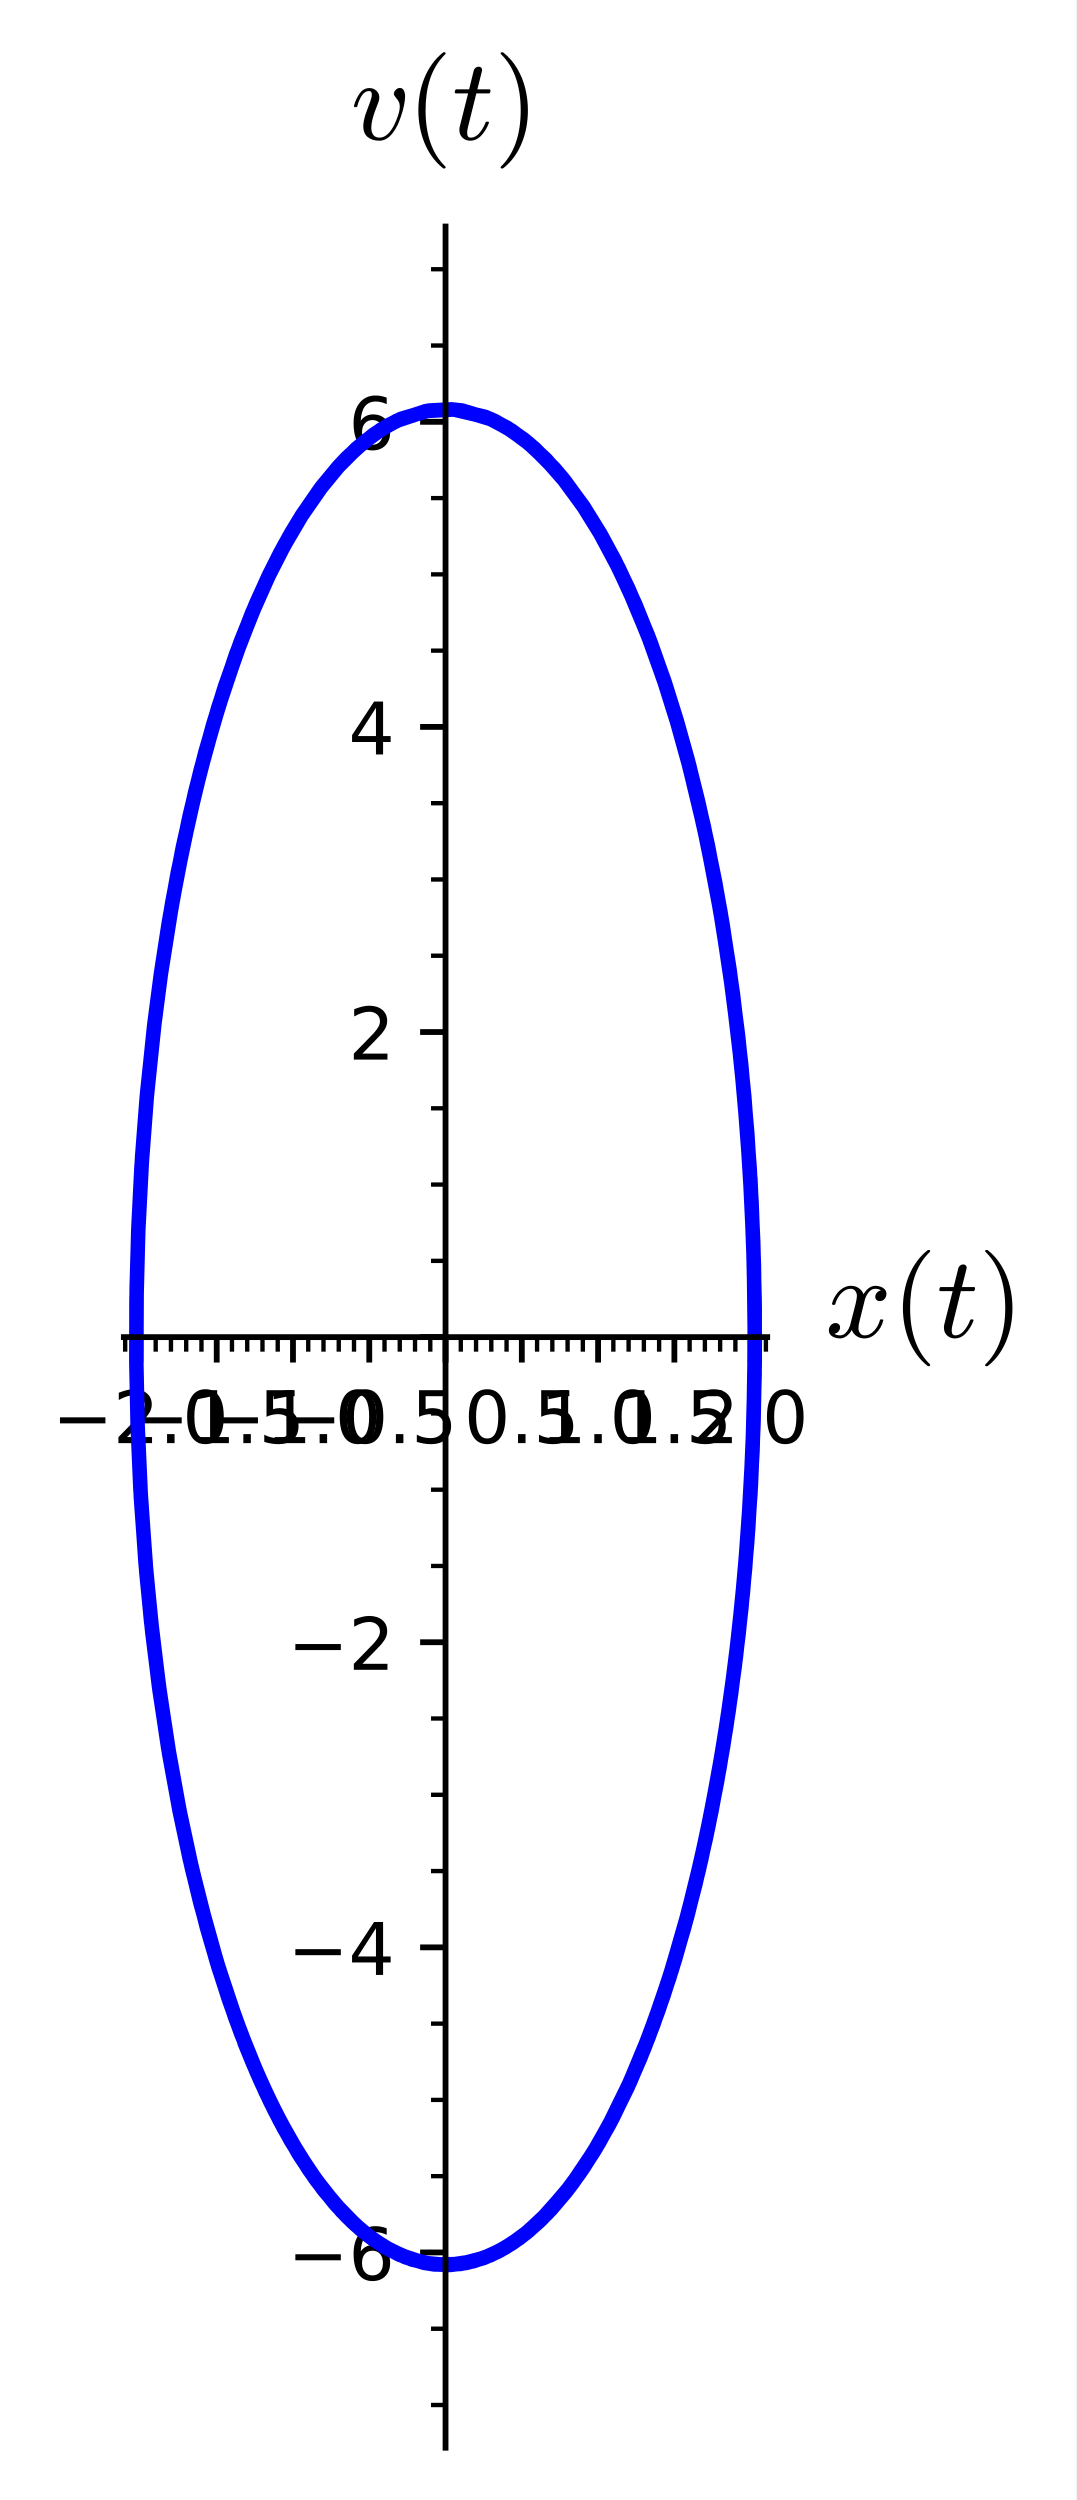
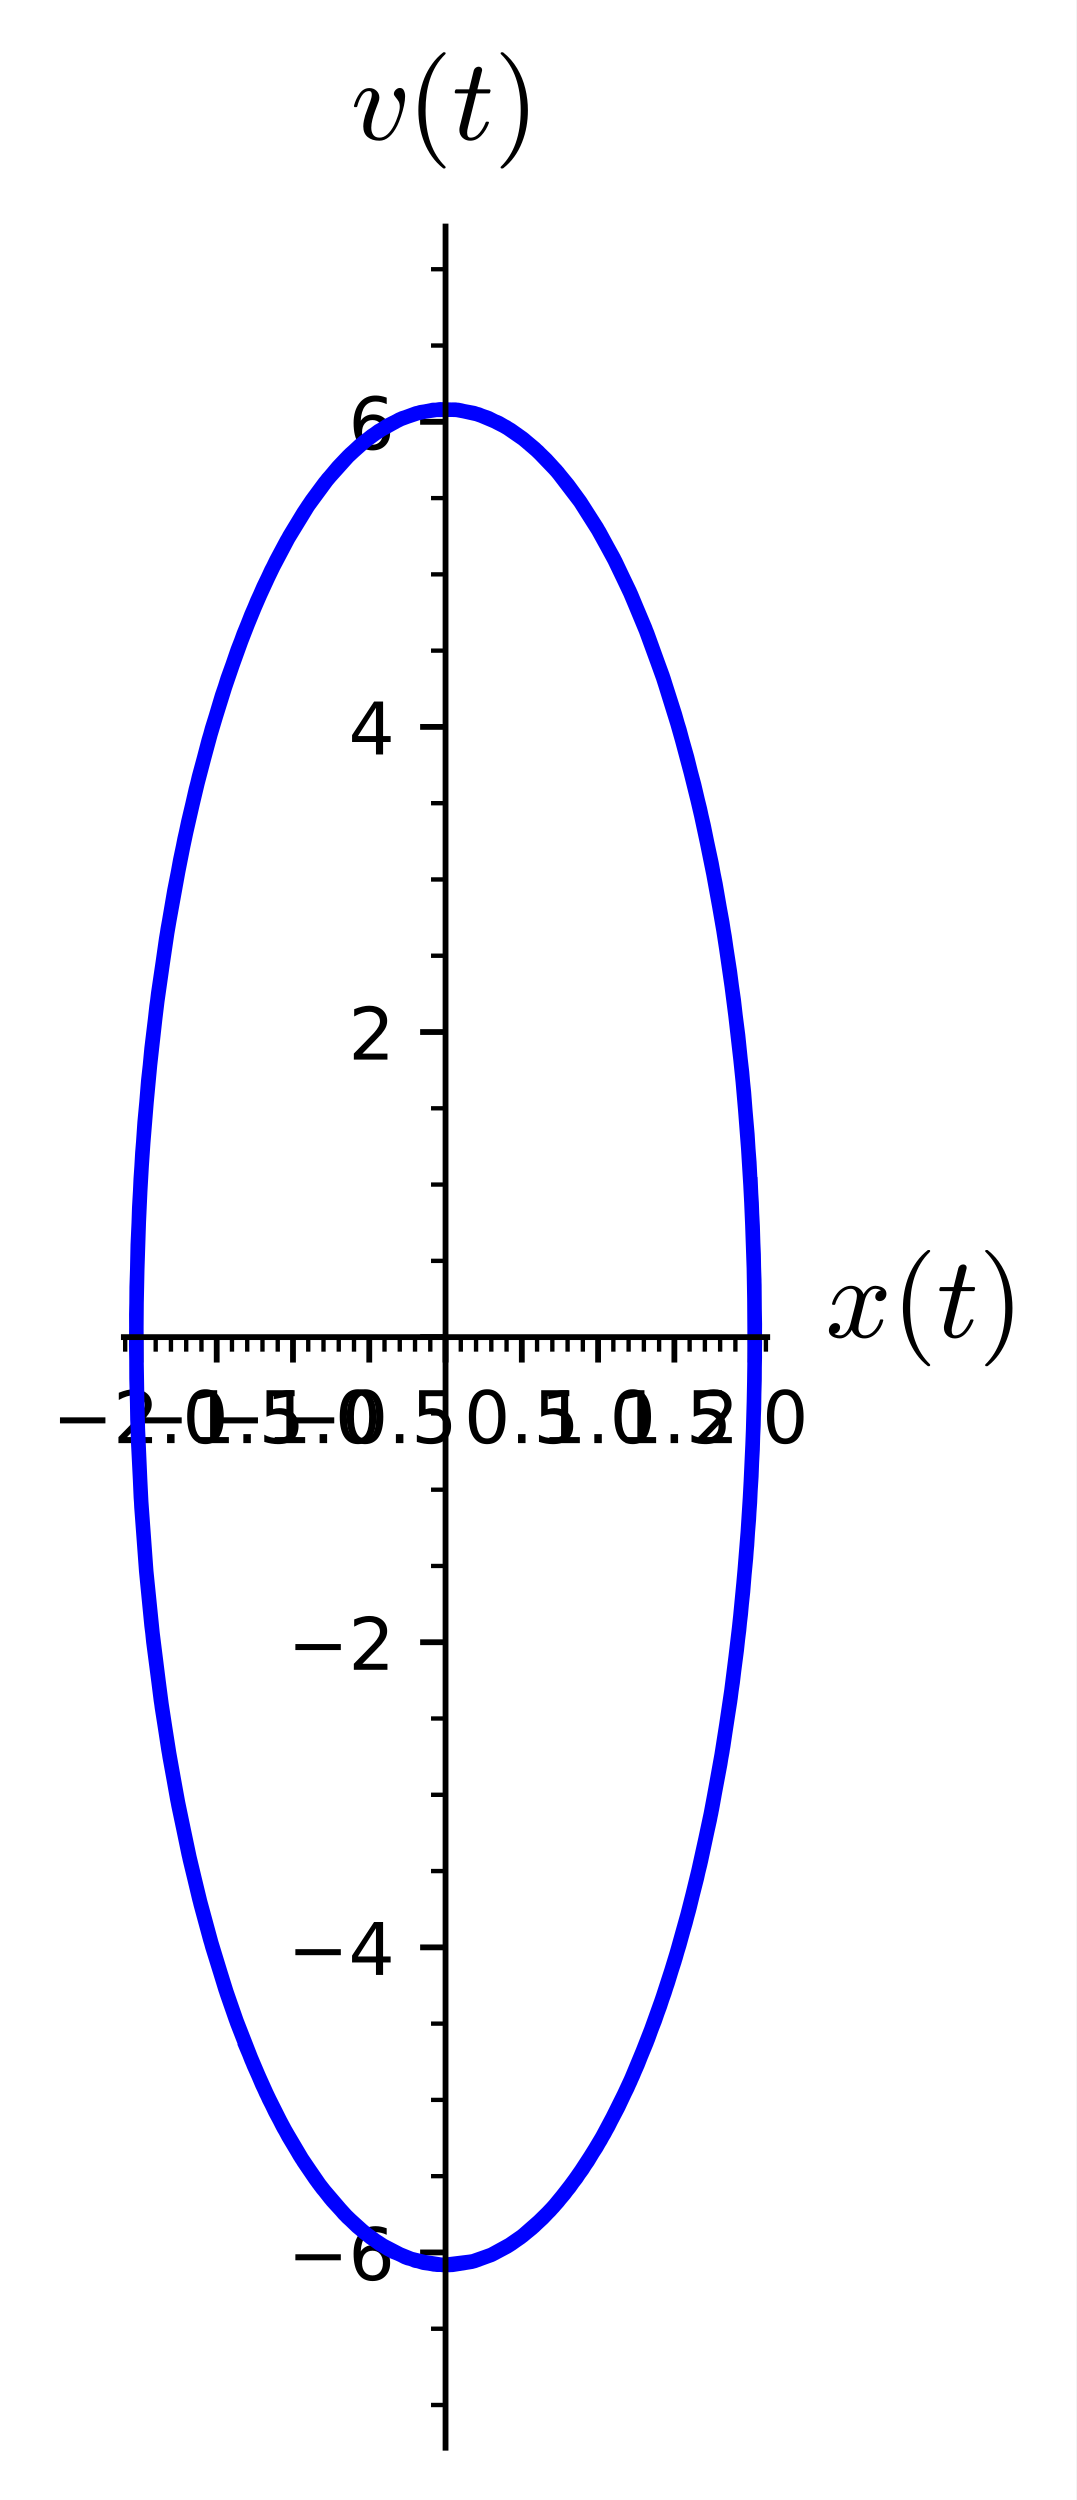
- <svg xmlns="http://www.w3.org/2000/svg" xmlns:xlink="http://www.w3.org/1999/xlink" width="148.228pt" height="344.32pt" viewBox="0 0 148.228 344.32" version="1.1">
+ <svg xmlns="http://www.w3.org/2000/svg" xmlns:xlink="http://www.w3.org/1999/xlink" width="148.229pt" height="344.32pt" viewBox="0 0 148.229 344.32" version="1.1">
  <defs>
    <style type="text/css">*{stroke-linejoin: round; stroke-linecap: butt}</style>
  </defs>
  <g id="figure_1">
    <g id="patch_1">
-       <path d="M 0 344.32  L 148.228 344.32  L 148.228 0  L 0 0  z " style="fill: #ffffff" />
+       <path d="M 0 344.32  L 148.229 344.32  L 148.229 0  L 0 0  z " style="fill: #ffffff" />
    </g>
    <g id="axes_1">
      <g id="patch_2">
-         <path d="M 17.058 337.12  L 105.668 337.12  L 105.668 31.2  L 17.058 31.2  z " style="fill: #ffffff" />
+         <path d="M 17.058 337.12  L 105.669 337.12  L 105.669 31.2  L 17.058 31.2  z " style="fill: #ffffff" />
      </g>
      <g id="matplotlib.axis_1">
        <g id="xtick_1">
          <g id="line2d_1">
            <defs>
-               <path id="m7453350094" d="M 0 0  L 0 3.5  " style="stroke: #000000; stroke-width: 0.8" />
+               <path id="m0edd90fd24" d="M 0 0  L 0 3.5  " style="stroke: #000000; stroke-width: 0.8" />
            </defs>
            <g>
-               <use xlink:href="#m7453350094" x="19.341" y="184.16" style="stroke: #000000; stroke-width: 0.8" />
+               <use xlink:href="#m0edd90fd24" x="19.341" y="184.16" style="stroke: #000000; stroke-width: 0.8" />
            </g>
          </g>
          <g id="text_1">
            <g transform="translate(7.2 198.7584)scale(0.1 -0.1)">
              <defs>
                <path id="DejaVuSans-2212" d="M 678 2272  L 4684 2272  L 4684 1741  L 678 1741  L 678 2272  z " transform="scale(0.015625)" />
                <path id="DejaVuSans-32" d="M 1228 531  L 3431 531  L 3431 0  L 469 0  L 469 531  Q 828 903 1448 1529  Q 2069 2156 2228 2338  Q 2531 2678 2651 2914  Q 2772 3150 2772 3378  Q 2772 3750 2511 3984  Q 2250 4219 1831 4219  Q 1534 4219 1204 4116  Q 875 4013 500 3803  L 500 4441  Q 881 4594 1212 4672  Q 1544 4750 1819 4750  Q 2544 4750 2975 4387  Q 3406 4025 3406 3419  Q 3406 3131 3298 2873  Q 3191 2616 2906 2266  Q 2828 2175 2409 1742  Q 1991 1309 1228 531  z " transform="scale(0.015625)" />
                <path id="DejaVuSans-2e" d="M 684 794  L 1344 794  L 1344 0  L 684 0  L 684 794  z " transform="scale(0.015625)" />
                <path id="DejaVuSans-30" d="M 2034 4250  Q 1547 4250 1301 3770  Q 1056 3291 1056 2328  Q 1056 1369 1301 889  Q 1547 409 2034 409  Q 2525 409 2770 889  Q 3016 1369 3016 2328  Q 3016 3291 2770 3770  Q 2525 4250 2034 4250  z M 2034 4750  Q 2819 4750 3233 4129  Q 3647 3509 3647 2328  Q 3647 1150 3233 529  Q 2819 -91 2034 -91  Q 1250 -91 836 529  Q 422 1150 422 2328  Q 422 3509 836 4129  Q 1250 4750 2034 4750  z " transform="scale(0.015625)" />
              </defs>
              <use xlink:href="#DejaVuSans-2212" />
              <use xlink:href="#DejaVuSans-32" x="83.789" />
              <use xlink:href="#DejaVuSans-2e" x="147.412" />
              <use xlink:href="#DejaVuSans-30" x="179.199" />
            </g>
          </g>
        </g>
        <g id="xtick_2">
          <g id="line2d_2">
            <g>
-               <use xlink:href="#m7453350094" x="29.847" y="184.16" style="stroke: #000000; stroke-width: 0.8" />
+               <use xlink:href="#m0edd90fd24" x="29.847" y="184.16" style="stroke: #000000; stroke-width: 0.8" />
            </g>
          </g>
          <g id="text_2">
            <g transform="translate(17.70549 198.7584)scale(0.1 -0.1)">
              <defs>
                <path id="DejaVuSans-31" d="M 794 531  L 1825 531  L 1825 4091  L 703 3866  L 703 4441  L 1819 4666  L 2450 4666  L 2450 531  L 3481 531  L 3481 0  L 794 0  L 794 531  z " transform="scale(0.015625)" />
                <path id="DejaVuSans-35" d="M 691 4666  L 3169 4666  L 3169 4134  L 1269 4134  L 1269 2991  Q 1406 3038 1543 3061  Q 1681 3084 1819 3084  Q 2600 3084 3056 2656  Q 3513 2228 3513 1497  Q 3513 744 3044 326  Q 2575 -91 1722 -91  Q 1428 -91 1123 -41  Q 819 9 494 109  L 494 744  Q 775 591 1075 516  Q 1375 441 1709 441  Q 2250 441 2565 725  Q 2881 1009 2881 1497  Q 2881 1984 2565 2268  Q 2250 2553 1709 2553  Q 1456 2553 1204 2497  Q 953 2441 691 2322  L 691 4666  z " transform="scale(0.015625)" />
              </defs>
              <use xlink:href="#DejaVuSans-2212" />
              <use xlink:href="#DejaVuSans-31" x="83.789" />
              <use xlink:href="#DejaVuSans-2e" x="147.412" />
              <use xlink:href="#DejaVuSans-35" x="179.199" />
            </g>
          </g>
        </g>
        <g id="xtick_3">
          <g id="line2d_3">
            <g>
-               <use xlink:href="#m7453350094" x="40.352" y="184.16" style="stroke: #000000; stroke-width: 0.8" />
+               <use xlink:href="#m0edd90fd24" x="40.352" y="184.16" style="stroke: #000000; stroke-width: 0.8" />
            </g>
          </g>
          <g id="text_3">
            <g transform="translate(28.21099 198.7584)scale(0.1 -0.1)">
              <use xlink:href="#DejaVuSans-2212" />
              <use xlink:href="#DejaVuSans-31" x="83.789" />
              <use xlink:href="#DejaVuSans-2e" x="147.412" />
              <use xlink:href="#DejaVuSans-30" x="179.199" />
            </g>
          </g>
        </g>
        <g id="xtick_4">
          <g id="line2d_4">
            <g>
-               <use xlink:href="#m7453350094" x="50.858" y="184.16" style="stroke: #000000; stroke-width: 0.8" />
+               <use xlink:href="#m0edd90fd24" x="50.858" y="184.16" style="stroke: #000000; stroke-width: 0.8" />
            </g>
          </g>
          <g id="text_4">
            <g transform="translate(38.71648 198.7584)scale(0.1 -0.1)">
              <use xlink:href="#DejaVuSans-2212" />
              <use xlink:href="#DejaVuSans-30" x="83.789" />
              <use xlink:href="#DejaVuSans-2e" x="147.412" />
              <use xlink:href="#DejaVuSans-35" x="179.199" />
            </g>
          </g>
        </g>
        <g id="xtick_5">
          <g id="line2d_5">
            <g>
-               <use xlink:href="#m7453350094" x="61.363" y="184.16" style="stroke: #000000; stroke-width: 0.8" />
+               <use xlink:href="#m0edd90fd24" x="61.363" y="184.16" style="stroke: #000000; stroke-width: 0.8" />
            </g>
          </g>
        </g>
        <g id="xtick_6">
          <g id="line2d_6">
            <g>
-               <use xlink:href="#m7453350094" x="71.869" y="184.16" style="stroke: #000000; stroke-width: 0.8" />
+               <use xlink:href="#m0edd90fd24" x="71.869" y="184.16" style="stroke: #000000; stroke-width: 0.8" />
            </g>
          </g>
          <g id="text_5">
            <g transform="translate(63.91732 198.7584)scale(0.1 -0.1)">
              <use xlink:href="#DejaVuSans-30" />
              <use xlink:href="#DejaVuSans-2e" x="63.623" />
              <use xlink:href="#DejaVuSans-35" x="95.41" />
            </g>
          </g>
        </g>
        <g id="xtick_7">
          <g id="line2d_7">
            <g>
-               <use xlink:href="#m7453350094" x="82.374" y="184.16" style="stroke: #000000; stroke-width: 0.8" />
+               <use xlink:href="#m0edd90fd24" x="82.374" y="184.16" style="stroke: #000000; stroke-width: 0.8" />
            </g>
          </g>
          <g id="text_6">
            <g transform="translate(74.42281 198.7584)scale(0.1 -0.1)">
              <use xlink:href="#DejaVuSans-31" />
              <use xlink:href="#DejaVuSans-2e" x="63.623" />
              <use xlink:href="#DejaVuSans-30" x="95.41" />
            </g>
          </g>
        </g>
        <g id="xtick_8">
          <g id="line2d_8">
            <g>
-               <use xlink:href="#m7453350094" x="92.88" y="184.16" style="stroke: #000000; stroke-width: 0.8" />
+               <use xlink:href="#m0edd90fd24" x="92.88" y="184.16" style="stroke: #000000; stroke-width: 0.8" />
            </g>
          </g>
          <g id="text_7">
            <g transform="translate(84.9283 198.7584)scale(0.1 -0.1)">
              <use xlink:href="#DejaVuSans-31" />
              <use xlink:href="#DejaVuSans-2e" x="63.623" />
              <use xlink:href="#DejaVuSans-35" x="95.41" />
            </g>
          </g>
        </g>
        <g id="xtick_9">
          <g id="line2d_9">
            <g>
-               <use xlink:href="#m7453350094" x="103.385" y="184.16" style="stroke: #000000; stroke-width: 0.8" />
+               <use xlink:href="#m0edd90fd24" x="103.385" y="184.16" style="stroke: #000000; stroke-width: 0.8" />
            </g>
          </g>
          <g id="text_8">
            <g transform="translate(95.4338 198.7584)scale(0.1 -0.1)">
              <use xlink:href="#DejaVuSans-32" />
              <use xlink:href="#DejaVuSans-2e" x="63.623" />
              <use xlink:href="#DejaVuSans-30" x="95.41" />
            </g>
          </g>
        </g>
        <g id="xtick_10">
          <g id="line2d_10">
            <defs>
-               <path id="m62d1a4d8d2" d="M 0 0  L 0 2  " style="stroke: #000000; stroke-width: 0.6" />
+               <path id="m3a65c61398" d="M 0 0  L 0 2  " style="stroke: #000000; stroke-width: 0.6" />
            </defs>
            <g>
-               <use xlink:href="#m62d1a4d8d2" x="17.24" y="184.16" style="stroke: #000000; stroke-width: 0.6" />
+               <use xlink:href="#m3a65c61398" x="17.24" y="184.16" style="stroke: #000000; stroke-width: 0.6" />
            </g>
          </g>
        </g>
        <g id="xtick_11">
          <g id="line2d_11">
            <g>
-               <use xlink:href="#m62d1a4d8d2" x="21.443" y="184.16" style="stroke: #000000; stroke-width: 0.6" />
+               <use xlink:href="#m3a65c61398" x="21.443" y="184.16" style="stroke: #000000; stroke-width: 0.6" />
            </g>
          </g>
        </g>
        <g id="xtick_12">
          <g id="line2d_12">
            <g>
-               <use xlink:href="#m62d1a4d8d2" x="23.544" y="184.16" style="stroke: #000000; stroke-width: 0.6" />
+               <use xlink:href="#m3a65c61398" x="23.544" y="184.16" style="stroke: #000000; stroke-width: 0.6" />
            </g>
          </g>
        </g>
        <g id="xtick_13">
          <g id="line2d_13">
            <g>
-               <use xlink:href="#m62d1a4d8d2" x="25.645" y="184.16" style="stroke: #000000; stroke-width: 0.6" />
+               <use xlink:href="#m3a65c61398" x="25.645" y="184.16" style="stroke: #000000; stroke-width: 0.6" />
            </g>
          </g>
        </g>
        <g id="xtick_14">
          <g id="line2d_14">
            <g>
-               <use xlink:href="#m62d1a4d8d2" x="27.746" y="184.16" style="stroke: #000000; stroke-width: 0.6" />
+               <use xlink:href="#m3a65c61398" x="27.746" y="184.16" style="stroke: #000000; stroke-width: 0.6" />
            </g>
          </g>
        </g>
        <g id="xtick_15">
          <g id="line2d_15">
            <g>
-               <use xlink:href="#m62d1a4d8d2" x="31.948" y="184.16" style="stroke: #000000; stroke-width: 0.6" />
+               <use xlink:href="#m3a65c61398" x="31.948" y="184.16" style="stroke: #000000; stroke-width: 0.6" />
            </g>
          </g>
        </g>
        <g id="xtick_16">
          <g id="line2d_16">
            <g>
-               <use xlink:href="#m62d1a4d8d2" x="34.049" y="184.16" style="stroke: #000000; stroke-width: 0.6" />
+               <use xlink:href="#m3a65c61398" x="34.049" y="184.16" style="stroke: #000000; stroke-width: 0.6" />
            </g>
          </g>
        </g>
        <g id="xtick_17">
          <g id="line2d_17">
            <g>
-               <use xlink:href="#m62d1a4d8d2" x="36.15" y="184.16" style="stroke: #000000; stroke-width: 0.6" />
+               <use xlink:href="#m3a65c61398" x="36.15" y="184.16" style="stroke: #000000; stroke-width: 0.6" />
            </g>
          </g>
        </g>
        <g id="xtick_18">
          <g id="line2d_18">
            <g>
-               <use xlink:href="#m62d1a4d8d2" x="38.251" y="184.16" style="stroke: #000000; stroke-width: 0.6" />
+               <use xlink:href="#m3a65c61398" x="38.251" y="184.16" style="stroke: #000000; stroke-width: 0.6" />
            </g>
          </g>
        </g>
        <g id="xtick_19">
          <g id="line2d_19">
            <g>
-               <use xlink:href="#m62d1a4d8d2" x="42.453" y="184.16" style="stroke: #000000; stroke-width: 0.6" />
+               <use xlink:href="#m3a65c61398" x="42.453" y="184.16" style="stroke: #000000; stroke-width: 0.6" />
            </g>
          </g>
        </g>
        <g id="xtick_20">
          <g id="line2d_20">
            <g>
-               <use xlink:href="#m62d1a4d8d2" x="44.555" y="184.16" style="stroke: #000000; stroke-width: 0.6" />
+               <use xlink:href="#m3a65c61398" x="44.555" y="184.16" style="stroke: #000000; stroke-width: 0.6" />
            </g>
          </g>
        </g>
        <g id="xtick_21">
          <g id="line2d_21">
            <g>
-               <use xlink:href="#m62d1a4d8d2" x="46.656" y="184.16" style="stroke: #000000; stroke-width: 0.6" />
+               <use xlink:href="#m3a65c61398" x="46.656" y="184.16" style="stroke: #000000; stroke-width: 0.6" />
            </g>
          </g>
        </g>
        <g id="xtick_22">
          <g id="line2d_22">
            <g>
-               <use xlink:href="#m62d1a4d8d2" x="48.757" y="184.16" style="stroke: #000000; stroke-width: 0.6" />
+               <use xlink:href="#m3a65c61398" x="48.757" y="184.16" style="stroke: #000000; stroke-width: 0.6" />
            </g>
          </g>
        </g>
        <g id="xtick_23">
          <g id="line2d_23">
            <g>
-               <use xlink:href="#m62d1a4d8d2" x="52.959" y="184.16" style="stroke: #000000; stroke-width: 0.6" />
+               <use xlink:href="#m3a65c61398" x="52.959" y="184.16" style="stroke: #000000; stroke-width: 0.6" />
            </g>
          </g>
        </g>
        <g id="xtick_24">
          <g id="line2d_24">
            <g>
-               <use xlink:href="#m62d1a4d8d2" x="55.06" y="184.16" style="stroke: #000000; stroke-width: 0.6" />
+               <use xlink:href="#m3a65c61398" x="55.06" y="184.16" style="stroke: #000000; stroke-width: 0.6" />
            </g>
          </g>
        </g>
        <g id="xtick_25">
          <g id="line2d_25">
            <g>
-               <use xlink:href="#m62d1a4d8d2" x="57.161" y="184.16" style="stroke: #000000; stroke-width: 0.6" />
+               <use xlink:href="#m3a65c61398" x="57.161" y="184.16" style="stroke: #000000; stroke-width: 0.6" />
            </g>
          </g>
        </g>
        <g id="xtick_26">
          <g id="line2d_26">
            <g>
-               <use xlink:href="#m62d1a4d8d2" x="59.262" y="184.16" style="stroke: #000000; stroke-width: 0.6" />
+               <use xlink:href="#m3a65c61398" x="59.262" y="184.16" style="stroke: #000000; stroke-width: 0.6" />
            </g>
          </g>
        </g>
        <g id="xtick_27">
          <g id="line2d_27">
            <g>
-               <use xlink:href="#m62d1a4d8d2" x="63.464" y="184.16" style="stroke: #000000; stroke-width: 0.6" />
+               <use xlink:href="#m3a65c61398" x="63.464" y="184.16" style="stroke: #000000; stroke-width: 0.6" />
            </g>
          </g>
        </g>
        <g id="xtick_28">
          <g id="line2d_28">
            <g>
-               <use xlink:href="#m62d1a4d8d2" x="65.566" y="184.16" style="stroke: #000000; stroke-width: 0.6" />
+               <use xlink:href="#m3a65c61398" x="65.566" y="184.16" style="stroke: #000000; stroke-width: 0.6" />
            </g>
          </g>
        </g>
        <g id="xtick_29">
          <g id="line2d_29">
            <g>
-               <use xlink:href="#m62d1a4d8d2" x="67.667" y="184.16" style="stroke: #000000; stroke-width: 0.6" />
+               <use xlink:href="#m3a65c61398" x="67.667" y="184.16" style="stroke: #000000; stroke-width: 0.6" />
            </g>
          </g>
        </g>
        <g id="xtick_30">
          <g id="line2d_30">
            <g>
-               <use xlink:href="#m62d1a4d8d2" x="69.768" y="184.16" style="stroke: #000000; stroke-width: 0.6" />
+               <use xlink:href="#m3a65c61398" x="69.768" y="184.16" style="stroke: #000000; stroke-width: 0.6" />
            </g>
          </g>
        </g>
        <g id="xtick_31">
          <g id="line2d_31">
            <g>
-               <use xlink:href="#m62d1a4d8d2" x="73.97" y="184.16" style="stroke: #000000; stroke-width: 0.6" />
+               <use xlink:href="#m3a65c61398" x="73.97" y="184.16" style="stroke: #000000; stroke-width: 0.6" />
            </g>
          </g>
        </g>
        <g id="xtick_32">
          <g id="line2d_32">
            <g>
-               <use xlink:href="#m62d1a4d8d2" x="76.071" y="184.16" style="stroke: #000000; stroke-width: 0.6" />
+               <use xlink:href="#m3a65c61398" x="76.071" y="184.16" style="stroke: #000000; stroke-width: 0.6" />
            </g>
          </g>
        </g>
        <g id="xtick_33">
          <g id="line2d_33">
            <g>
-               <use xlink:href="#m62d1a4d8d2" x="78.172" y="184.16" style="stroke: #000000; stroke-width: 0.6" />
+               <use xlink:href="#m3a65c61398" x="78.172" y="184.16" style="stroke: #000000; stroke-width: 0.6" />
            </g>
          </g>
        </g>
        <g id="xtick_34">
          <g id="line2d_34">
            <g>
-               <use xlink:href="#m62d1a4d8d2" x="80.273" y="184.16" style="stroke: #000000; stroke-width: 0.6" />
+               <use xlink:href="#m3a65c61398" x="80.273" y="184.16" style="stroke: #000000; stroke-width: 0.6" />
            </g>
          </g>
        </g>
        <g id="xtick_35">
          <g id="line2d_35">
            <g>
-               <use xlink:href="#m62d1a4d8d2" x="84.475" y="184.16" style="stroke: #000000; stroke-width: 0.6" />
+               <use xlink:href="#m3a65c61398" x="84.475" y="184.16" style="stroke: #000000; stroke-width: 0.6" />
            </g>
          </g>
        </g>
        <g id="xtick_36">
          <g id="line2d_36">
            <g>
-               <use xlink:href="#m62d1a4d8d2" x="86.577" y="184.16" style="stroke: #000000; stroke-width: 0.6" />
+               <use xlink:href="#m3a65c61398" x="86.577" y="184.16" style="stroke: #000000; stroke-width: 0.6" />
            </g>
          </g>
        </g>
        <g id="xtick_37">
          <g id="line2d_37">
            <g>
-               <use xlink:href="#m62d1a4d8d2" x="88.678" y="184.16" style="stroke: #000000; stroke-width: 0.6" />
+               <use xlink:href="#m3a65c61398" x="88.678" y="184.16" style="stroke: #000000; stroke-width: 0.6" />
            </g>
          </g>
        </g>
        <g id="xtick_38">
          <g id="line2d_38">
            <g>
-               <use xlink:href="#m62d1a4d8d2" x="90.779" y="184.16" style="stroke: #000000; stroke-width: 0.6" />
+               <use xlink:href="#m3a65c61398" x="90.779" y="184.16" style="stroke: #000000; stroke-width: 0.6" />
            </g>
          </g>
        </g>
        <g id="xtick_39">
          <g id="line2d_39">
            <g>
-               <use xlink:href="#m62d1a4d8d2" x="94.981" y="184.16" style="stroke: #000000; stroke-width: 0.6" />
+               <use xlink:href="#m3a65c61398" x="94.981" y="184.16" style="stroke: #000000; stroke-width: 0.6" />
            </g>
          </g>
        </g>
        <g id="xtick_40">
          <g id="line2d_40">
            <g>
-               <use xlink:href="#m62d1a4d8d2" x="97.082" y="184.16" style="stroke: #000000; stroke-width: 0.6" />
+               <use xlink:href="#m3a65c61398" x="97.082" y="184.16" style="stroke: #000000; stroke-width: 0.6" />
            </g>
          </g>
        </g>
        <g id="xtick_41">
          <g id="line2d_41">
            <g>
-               <use xlink:href="#m62d1a4d8d2" x="99.183" y="184.16" style="stroke: #000000; stroke-width: 0.6" />
+               <use xlink:href="#m3a65c61398" x="99.183" y="184.16" style="stroke: #000000; stroke-width: 0.6" />
            </g>
          </g>
        </g>
        <g id="xtick_42">
          <g id="line2d_42">
            <g>
-               <use xlink:href="#m62d1a4d8d2" x="101.284" y="184.16" style="stroke: #000000; stroke-width: 0.6" />
+               <use xlink:href="#m3a65c61398" x="101.284" y="184.16" style="stroke: #000000; stroke-width: 0.6" />
            </g>
          </g>
        </g>
        <g id="xtick_43">
          <g id="line2d_43">
            <g>
-               <use xlink:href="#m62d1a4d8d2" x="105.486" y="184.16" style="stroke: #000000; stroke-width: 0.6" />
+               <use xlink:href="#m3a65c61398" x="105.486" y="184.16" style="stroke: #000000; stroke-width: 0.6" />
            </g>
          </g>
        </g>
        <g id="text_9">
-           <g transform="translate(113.6685 184.16)scale(0.16 -0.16)">
+           <g transform="translate(113.6689 184.16)scale(0.16 -0.16)">
            <defs>
              <path id="Cmmi10-78" d="M 500 184  Q 613 97 819 97  Q 1019 97 1172 289  Q 1325 481 1381 709  L 1672 1844  Q 1741 2153 1741 2266  Q 1741 2425 1652 2544  Q 1563 2663 1403 2663  Q 1200 2663 1022 2536  Q 844 2409 722 2214  Q 600 2019 550 1819  Q 538 1778 500 1778  L 422 1778  Q 372 1778 372 1838  L 372 1856  Q 434 2094 584 2320  Q 734 2547 951 2687  Q 1169 2828 1416 2828  Q 1650 2828 1839 2703  Q 2028 2578 2106 2363  Q 2216 2559 2386 2693  Q 2556 2828 2759 2828  Q 2897 2828 3040 2779  Q 3184 2731 3275 2631  Q 3366 2531 3366 2381  Q 3366 2219 3261 2101  Q 3156 1984 2994 1984  Q 2891 1984 2822 2050  Q 2753 2116 2753 2216  Q 2753 2350 2845 2451  Q 2938 2553 3066 2572  Q 2950 2663 2747 2663  Q 2541 2663 2389 2472  Q 2238 2281 2175 2047  L 1894 916  Q 1825 659 1825 494  Q 1825 331 1917 214  Q 2009 97 2163 97  Q 2463 97 2698 361  Q 2934 625 3009 941  Q 3022 978 3059 978  L 3138 978  Q 3163 978 3178 961  Q 3194 944 3194 922  Q 3194 916 3188 903  Q 3097 522 2806 225  Q 2516 -72 2150 -72  Q 1916 -72 1727 54  Q 1538 181 1459 397  Q 1359 209 1182 68  Q 1006 -72 806 -72  Q 669 -72 523 -23  Q 378 25 287 125  Q 197 225 197 378  Q 197 528 301 651  Q 406 775 563 775  Q 669 775 741 711  Q 813 647 813 544  Q 813 409 723 309  Q 634 209 500 184  z " transform="scale(0.015625)" />
              <path id="Cmr10-28" d="M 1984 -1588  Q 1628 -1306 1370 -942  Q 1113 -578 948 -165  Q 784 247 703 697  Q 622 1147 622 1600  Q 622 2059 703 2509  Q 784 2959 951 3375  Q 1119 3791 1378 4153  Q 1638 4516 1984 4788  Q 1984 4800 2016 4800  L 2075 4800  Q 2094 4800 2109 4783  Q 2125 4766 2125 4744  Q 2125 4716 2113 4703  Q 1800 4397 1592 4047  Q 1384 3697 1257 3301  Q 1131 2906 1075 2482  Q 1019 2059 1019 1600  Q 1019 -434 2106 -1491  Q 2125 -1509 2125 -1544  Q 2125 -1559 2108 -1579  Q 2091 -1600 2075 -1600  L 2016 -1600  Q 1984 -1600 1984 -1588  z " transform="scale(0.015625)" />
              <path id="Cmmi10-74" d="M 397 519  Q 397 613 416 697  L 878 2534  L 206 2534  Q 141 2534 141 2619  Q 166 2759 225 2759  L 934 2759  L 1191 3803  Q 1216 3888 1291 3947  Q 1366 4006 1459 4006  Q 1541 4006 1595 3957  Q 1650 3909 1650 3828  Q 1650 3809 1648 3798  Q 1647 3788 1644 3775  L 1388 2759  L 2047 2759  Q 2113 2759 2113 2675  Q 2109 2659 2100 2621  Q 2091 2584 2075 2559  Q 2059 2534 2028 2534  L 1331 2534  L 872 684  Q 825 503 825 372  Q 825 97 1013 97  Q 1294 97 1511 361  Q 1728 625 1844 941  Q 1869 978 1894 978  L 1972 978  Q 1997 978 2012 961  Q 2028 944 2028 922  Q 2028 909 2022 903  Q 1881 516 1612 222  Q 1344 -72 997 -72  Q 744 -72 570 93  Q 397 259 397 519  z " transform="scale(0.015625)" />
              <path id="Cmr10-29" d="M 416 -1600  Q 359 -1600 359 -1544  Q 359 -1516 372 -1503  Q 1466 -434 1466 1600  Q 1466 3634 384 4691  Q 359 4706 359 4744  Q 359 4766 376 4783  Q 394 4800 416 4800  L 475 4800  Q 494 4800 506 4788  Q 966 4425 1272 3906  Q 1578 3388 1720 2800  Q 1863 2213 1863 1600  Q 1863 1147 1786 708  Q 1709 269 1542 -157  Q 1375 -584 1119 -945  Q 863 -1306 506 -1588  Q 494 -1600 475 -1600  L 416 -1600  z " transform="scale(0.015625)" />
            </defs>
            <use xlink:href="#Cmmi10-78" />
            <use xlink:href="#Cmr10-28" transform="translate(57.08008 0)" />
            <use xlink:href="#Cmmi10-74" transform="translate(95.89844 0)" />
            <use xlink:href="#Cmr10-29" transform="translate(131.9824 0)" />
          </g>
        </g>
      </g>
      <g id="matplotlib.axis_2">
        <g id="ytick_1">
          <g id="line2d_44">
            <defs>
-               <path id="mf79a5a32a3" d="M 0 0  L -3.5 0  " style="stroke: #000000; stroke-width: 0.8" />
+               <path id="mbcfc33d0b0" d="M 0 0  L -3.5 0  " style="stroke: #000000; stroke-width: 0.8" />
            </defs>
            <g>
-               <use xlink:href="#mf79a5a32a3" x="61.363" y="310.226" style="stroke: #000000; stroke-width: 0.8" />
+               <use xlink:href="#mbcfc33d0b0" x="61.363" y="310.226" style="stroke: #000000; stroke-width: 0.8" />
            </g>
          </g>
          <g id="text_10">
            <g transform="translate(39.6212 314.0252)scale(0.1 -0.1)">
              <defs>
                <path id="DejaVuSans-36" d="M 2113 2584  Q 1688 2584 1439 2293  Q 1191 2003 1191 1497  Q 1191 994 1439 701  Q 1688 409 2113 409  Q 2538 409 2786 701  Q 3034 994 3034 1497  Q 3034 2003 2786 2293  Q 2538 2584 2113 2584  z M 3366 4563  L 3366 3988  Q 3128 4100 2886 4159  Q 2644 4219 2406 4219  Q 1781 4219 1451 3797  Q 1122 3375 1075 2522  Q 1259 2794 1537 2939  Q 1816 3084 2150 3084  Q 2853 3084 3261 2657  Q 3669 2231 3669 1497  Q 3669 778 3244 343  Q 2819 -91 2113 -91  Q 1303 -91 875 529  Q 447 1150 447 2328  Q 447 3434 972 4092  Q 1497 4750 2381 4750  Q 2619 4750 2861 4703  Q 3103 4656 3366 4563  z " transform="scale(0.015625)" />
              </defs>
              <use xlink:href="#DejaVuSans-2212" />
              <use xlink:href="#DejaVuSans-36" x="83.789" />
            </g>
          </g>
        </g>
        <g id="ytick_2">
          <g id="line2d_45">
            <g>
-               <use xlink:href="#mf79a5a32a3" x="61.363" y="268.204" style="stroke: #000000; stroke-width: 0.8" />
+               <use xlink:href="#mbcfc33d0b0" x="61.363" y="268.204" style="stroke: #000000; stroke-width: 0.8" />
            </g>
          </g>
          <g id="text_11">
            <g transform="translate(39.6212 272.0032)scale(0.1 -0.1)">
              <defs>
                <path id="DejaVuSans-34" d="M 2419 4116  L 825 1625  L 2419 1625  L 2419 4116  z M 2253 4666  L 3047 4666  L 3047 1625  L 3713 1625  L 3713 1100  L 3047 1100  L 3047 0  L 2419 0  L 2419 1100  L 313 1100  L 313 1709  L 2253 4666  z " transform="scale(0.015625)" />
              </defs>
              <use xlink:href="#DejaVuSans-2212" />
              <use xlink:href="#DejaVuSans-34" x="83.789" />
            </g>
          </g>
        </g>
        <g id="ytick_3">
          <g id="line2d_46">
            <g>
-               <use xlink:href="#mf79a5a32a3" x="61.363" y="226.182" style="stroke: #000000; stroke-width: 0.8" />
+               <use xlink:href="#mbcfc33d0b0" x="61.363" y="226.182" style="stroke: #000000; stroke-width: 0.8" />
            </g>
          </g>
          <g id="text_12">
            <g transform="translate(39.6212 229.9812)scale(0.1 -0.1)">
              <use xlink:href="#DejaVuSans-2212" />
              <use xlink:href="#DejaVuSans-32" x="83.789" />
            </g>
          </g>
        </g>
        <g id="ytick_4">
          <g id="line2d_47">
            <g>
-               <use xlink:href="#mf79a5a32a3" x="61.363" y="184.16" style="stroke: #000000; stroke-width: 0.8" />
+               <use xlink:href="#mbcfc33d0b0" x="61.363" y="184.16" style="stroke: #000000; stroke-width: 0.8" />
            </g>
          </g>
        </g>
        <g id="ytick_5">
          <g id="line2d_48">
            <g>
-               <use xlink:href="#mf79a5a32a3" x="61.363" y="142.138" style="stroke: #000000; stroke-width: 0.8" />
+               <use xlink:href="#mbcfc33d0b0" x="61.363" y="142.138" style="stroke: #000000; stroke-width: 0.8" />
            </g>
          </g>
          <g id="text_13">
            <g transform="translate(48.00088 145.9372)scale(0.1 -0.1)">
              <use xlink:href="#DejaVuSans-32" />
            </g>
          </g>
        </g>
        <g id="ytick_6">
          <g id="line2d_49">
            <g>
-               <use xlink:href="#mf79a5a32a3" x="61.363" y="100.116" style="stroke: #000000; stroke-width: 0.8" />
+               <use xlink:href="#mbcfc33d0b0" x="61.363" y="100.116" style="stroke: #000000; stroke-width: 0.8" />
            </g>
          </g>
          <g id="text_14">
            <g transform="translate(48.00088 103.9153)scale(0.1 -0.1)">
              <use xlink:href="#DejaVuSans-34" />
            </g>
          </g>
        </g>
        <g id="ytick_7">
          <g id="line2d_50">
            <g>
-               <use xlink:href="#mf79a5a32a3" x="61.363" y="58.094" style="stroke: #000000; stroke-width: 0.8" />
+               <use xlink:href="#mbcfc33d0b0" x="61.363" y="58.094" style="stroke: #000000; stroke-width: 0.8" />
            </g>
          </g>
          <g id="text_15">
            <g transform="translate(48.00088 61.89328)scale(0.1 -0.1)">
              <use xlink:href="#DejaVuSans-36" />
            </g>
          </g>
        </g>
        <g id="ytick_8">
          <g id="line2d_51">
            <defs>
-               <path id="ma2ef1ddc98" d="M 0 0  L -2 0  " style="stroke: #000000; stroke-width: 0.6" />
+               <path id="mddc97c5bf7" d="M 0 0  L -2 0  " style="stroke: #000000; stroke-width: 0.6" />
            </defs>
            <g>
-               <use xlink:href="#ma2ef1ddc98" x="61.363" y="331.237" style="stroke: #000000; stroke-width: 0.6" />
+               <use xlink:href="#mddc97c5bf7" x="61.363" y="331.237" style="stroke: #000000; stroke-width: 0.6" />
            </g>
          </g>
        </g>
        <g id="ytick_9">
          <g id="line2d_52">
            <g>
-               <use xlink:href="#ma2ef1ddc98" x="61.363" y="320.731" style="stroke: #000000; stroke-width: 0.6" />
+               <use xlink:href="#mddc97c5bf7" x="61.363" y="320.731" style="stroke: #000000; stroke-width: 0.6" />
            </g>
          </g>
        </g>
        <g id="ytick_10">
          <g id="line2d_53">
            <g>
-               <use xlink:href="#ma2ef1ddc98" x="61.363" y="299.72" style="stroke: #000000; stroke-width: 0.6" />
+               <use xlink:href="#mddc97c5bf7" x="61.363" y="299.72" style="stroke: #000000; stroke-width: 0.6" />
            </g>
          </g>
        </g>
        <g id="ytick_11">
          <g id="line2d_54">
            <g>
-               <use xlink:href="#ma2ef1ddc98" x="61.363" y="289.215" style="stroke: #000000; stroke-width: 0.6" />
+               <use xlink:href="#mddc97c5bf7" x="61.363" y="289.215" style="stroke: #000000; stroke-width: 0.6" />
            </g>
          </g>
        </g>
        <g id="ytick_12">
          <g id="line2d_55">
            <g>
-               <use xlink:href="#ma2ef1ddc98" x="61.363" y="278.709" style="stroke: #000000; stroke-width: 0.6" />
+               <use xlink:href="#mddc97c5bf7" x="61.363" y="278.709" style="stroke: #000000; stroke-width: 0.6" />
            </g>
          </g>
        </g>
        <g id="ytick_13">
          <g id="line2d_56">
            <g>
-               <use xlink:href="#ma2ef1ddc98" x="61.363" y="257.698" style="stroke: #000000; stroke-width: 0.6" />
+               <use xlink:href="#mddc97c5bf7" x="61.363" y="257.698" style="stroke: #000000; stroke-width: 0.6" />
            </g>
          </g>
        </g>
        <g id="ytick_14">
          <g id="line2d_57">
            <g>
-               <use xlink:href="#ma2ef1ddc98" x="61.363" y="247.193" style="stroke: #000000; stroke-width: 0.6" />
+               <use xlink:href="#mddc97c5bf7" x="61.363" y="247.193" style="stroke: #000000; stroke-width: 0.6" />
            </g>
          </g>
        </g>
        <g id="ytick_15">
          <g id="line2d_58">
            <g>
-               <use xlink:href="#ma2ef1ddc98" x="61.363" y="236.687" style="stroke: #000000; stroke-width: 0.6" />
+               <use xlink:href="#mddc97c5bf7" x="61.363" y="236.687" style="stroke: #000000; stroke-width: 0.6" />
            </g>
          </g>
        </g>
        <g id="ytick_16">
          <g id="line2d_59">
            <g>
-               <use xlink:href="#ma2ef1ddc98" x="61.363" y="215.676" style="stroke: #000000; stroke-width: 0.6" />
+               <use xlink:href="#mddc97c5bf7" x="61.363" y="215.676" style="stroke: #000000; stroke-width: 0.6" />
            </g>
          </g>
        </g>
        <g id="ytick_17">
          <g id="line2d_60">
            <g>
-               <use xlink:href="#ma2ef1ddc98" x="61.363" y="205.171" style="stroke: #000000; stroke-width: 0.6" />
+               <use xlink:href="#mddc97c5bf7" x="61.363" y="205.171" style="stroke: #000000; stroke-width: 0.6" />
            </g>
          </g>
        </g>
        <g id="ytick_18">
          <g id="line2d_61">
            <g>
-               <use xlink:href="#ma2ef1ddc98" x="61.363" y="194.665" style="stroke: #000000; stroke-width: 0.6" />
+               <use xlink:href="#mddc97c5bf7" x="61.363" y="194.665" style="stroke: #000000; stroke-width: 0.6" />
            </g>
          </g>
        </g>
        <g id="ytick_19">
          <g id="line2d_62">
            <g>
-               <use xlink:href="#ma2ef1ddc98" x="61.363" y="173.655" style="stroke: #000000; stroke-width: 0.6" />
+               <use xlink:href="#mddc97c5bf7" x="61.363" y="173.655" style="stroke: #000000; stroke-width: 0.6" />
            </g>
          </g>
        </g>
        <g id="ytick_20">
          <g id="line2d_63">
            <g>
-               <use xlink:href="#ma2ef1ddc98" x="61.363" y="163.149" style="stroke: #000000; stroke-width: 0.6" />
+               <use xlink:href="#mddc97c5bf7" x="61.363" y="163.149" style="stroke: #000000; stroke-width: 0.6" />
            </g>
          </g>
        </g>
        <g id="ytick_21">
          <g id="line2d_64">
            <g>
-               <use xlink:href="#ma2ef1ddc98" x="61.363" y="152.644" style="stroke: #000000; stroke-width: 0.6" />
+               <use xlink:href="#mddc97c5bf7" x="61.363" y="152.644" style="stroke: #000000; stroke-width: 0.6" />
            </g>
          </g>
        </g>
        <g id="ytick_22">
          <g id="line2d_65">
            <g>
-               <use xlink:href="#ma2ef1ddc98" x="61.363" y="131.633" style="stroke: #000000; stroke-width: 0.6" />
+               <use xlink:href="#mddc97c5bf7" x="61.363" y="131.633" style="stroke: #000000; stroke-width: 0.6" />
            </g>
          </g>
        </g>
        <g id="ytick_23">
          <g id="line2d_66">
            <g>
-               <use xlink:href="#ma2ef1ddc98" x="61.363" y="121.127" style="stroke: #000000; stroke-width: 0.6" />
+               <use xlink:href="#mddc97c5bf7" x="61.363" y="121.127" style="stroke: #000000; stroke-width: 0.6" />
            </g>
          </g>
        </g>
        <g id="ytick_24">
          <g id="line2d_67">
            <g>
-               <use xlink:href="#ma2ef1ddc98" x="61.363" y="110.622" style="stroke: #000000; stroke-width: 0.6" />
+               <use xlink:href="#mddc97c5bf7" x="61.363" y="110.622" style="stroke: #000000; stroke-width: 0.6" />
            </g>
          </g>
        </g>
        <g id="ytick_25">
          <g id="line2d_68">
            <g>
-               <use xlink:href="#ma2ef1ddc98" x="61.363" y="89.611" style="stroke: #000000; stroke-width: 0.6" />
+               <use xlink:href="#mddc97c5bf7" x="61.363" y="89.611" style="stroke: #000000; stroke-width: 0.6" />
            </g>
          </g>
        </g>
        <g id="ytick_26">
          <g id="line2d_69">
            <g>
-               <use xlink:href="#ma2ef1ddc98" x="61.363" y="79.105" style="stroke: #000000; stroke-width: 0.6" />
+               <use xlink:href="#mddc97c5bf7" x="61.363" y="79.105" style="stroke: #000000; stroke-width: 0.6" />
            </g>
          </g>
        </g>
        <g id="ytick_27">
          <g id="line2d_70">
            <g>
-               <use xlink:href="#ma2ef1ddc98" x="61.363" y="68.6" style="stroke: #000000; stroke-width: 0.6" />
+               <use xlink:href="#mddc97c5bf7" x="61.363" y="68.6" style="stroke: #000000; stroke-width: 0.6" />
            </g>
          </g>
        </g>
        <g id="ytick_28">
          <g id="line2d_71">
            <g>
-               <use xlink:href="#ma2ef1ddc98" x="61.363" y="47.589" style="stroke: #000000; stroke-width: 0.6" />
+               <use xlink:href="#mddc97c5bf7" x="61.363" y="47.589" style="stroke: #000000; stroke-width: 0.6" />
            </g>
          </g>
        </g>
        <g id="ytick_29">
          <g id="line2d_72">
            <g>
-               <use xlink:href="#ma2ef1ddc98" x="61.363" y="37.083" style="stroke: #000000; stroke-width: 0.6" />
+               <use xlink:href="#mddc97c5bf7" x="61.363" y="37.083" style="stroke: #000000; stroke-width: 0.6" />
            </g>
          </g>
        </g>
        <g id="text_16">
          <g transform="translate(48.32338 19.2)scale(0.16 -0.16)">
            <defs>
              <path id="Cmmi10-76" d="M 684 722  Q 684 866 718 1037  Q 753 1209 787 1320  Q 822 1431 944 1753  Q 1066 2075 1069 2088  Q 1153 2322 1153 2472  Q 1153 2663 1013 2663  Q 759 2663 595 2402  Q 431 2141 353 1819  Q 341 1778 300 1778  L 225 1778  Q 172 1778 172 1838  L 172 1856  Q 275 2238 487 2533  Q 700 2828 1025 2828  Q 1253 2828 1411 2678  Q 1569 2528 1569 2297  Q 1569 2178 1516 2047  Q 1391 1722 1319 1526  Q 1247 1331 1186 1089  Q 1125 847 1125 641  Q 1125 400 1236 248  Q 1347 97 1581 97  Q 2025 97 2381 781  Q 2494 1003 2594 1303  Q 2694 1603 2694 1791  Q 2694 1984 2631 2092  Q 2569 2200 2469 2317  Q 2369 2434 2369 2503  Q 2369 2628 2472 2731  Q 2575 2834 2700 2834  Q 2853 2834 2920 2693  Q 2988 2553 2988 2375  Q 2988 2163 2927 1869  Q 2866 1575 2758 1259  Q 2650 944 2559 763  Q 2138 -72 1575 -72  Q 1172 -72 928 129  Q 684 331 684 722  z " transform="scale(0.015625)" />
            </defs>
            <use xlink:href="#Cmmi10-76" />
            <use xlink:href="#Cmr10-28" transform="translate(48.38867 0)" />
            <use xlink:href="#Cmmi10-74" transform="translate(87.20703 0)" />
            <use xlink:href="#Cmr10-29" transform="translate(123.291 0)" />
          </g>
        </g>
      </g>
      <g id="line2d_73">
-         <path d="M 103.385 163.149  L 103.751 171.356  L 103.945 180.255  L 103.931 189.254  L 103.645 199.788  L 103.047 210.552  L 102.323 219.305  L 101.362 228.147  L 100.345 235.719  L 99.102 243.458  L 97.573 251.493  L 96.231 257.594  L 94.617 264.048  L 92.956 269.9  L 91.393 274.815  L 89.306 280.632  L 86.733 286.832  L 83.902 292.614  L 81.905 296.126  L 79.847 299.309  L 77.865 301.988  L 74.634 305.606  L 72.475 307.541  L 70.675 308.875  L 68.857 309.972  L 66.567 311.008  L 64.261 311.669  L 62.019 311.95  L 59.679 311.865  L 56.754 311.214  L 53.851 309.962  L 51.546 308.525  L 50.036 307.364  L 48.541 306.039  L 47.056 304.542  L 44.556 301.599  L 42.523 298.788  L 40.047 294.815  L 37.82 290.676  L 35.893 286.608  L 34.149 282.489  L 32.386 277.845  L 30.102 270.986  L 28.484 265.429  L 26.439 257.349  L 24.753 249.513  L 23.318 241.664  L 21.961 232.751  L 20.97 224.771  L 20.153 216.56  L 19.408 206.329  L 18.952 196.229  L 18.777 187.539  L 18.796 179.047  L 19.042 169.523  L 19.572 159.355  L 20.205 151.171  L 21.224 141.34  L 22.151 134.201  L 23.7 124.436  L 25.179 116.706  L 26.889 109.075  L 28.309 103.531  L 30.096 97.353  L 32.52 90.103  L 34.728 84.414  L 36.96 79.401  L 38.573 76.181  L 40.075 73.457  L 41.585 70.963  L 44.332 67.013  L 46.661 64.208  L 47.78 63.025  L 50.05 60.944  L 52.475 59.168  L 54.659 57.948  L 58.669 56.611  L 62.511 56.401  L 66.842 57.416  L 68.157 57.99  L 70.445 59.293  L 72.837 61.078  L 75.191 63.275  L 77.764 66.206  L 80.447 69.896  L 82.714 73.564  L 84.691 77.218  L 86.598 81.19  L 89.247 87.534  L 91.49 93.797  L 93.266 99.46  L 94.938 105.49  L 96.914 113.734  L 98.471 121.38  L 99.52 127.32  L 100.935 136.819  L 102.082 146.579  L 102.921 156.043  L 103.516 165.661  L 103.835 174.172  L 103.964 185.053  L 103.781 196.011  L 103.425 204.447  L 102.903 212.517  L 102.098 221.583  L 101.194 229.498  L 100.031 237.802  L 98.746 245.456  L 97.236 253.1  L 95.774 259.508  L 94.217 265.523  L 92.185 272.389  L 89.952 278.913  L 88.227 283.354  L 86.425 287.512  L 84.07 292.297  L 82.112 295.782  L 80.291 298.658  L 78.426 301.266  L 75.376 304.853  L 72.831 307.247  L 71.542 308.264  L 69.564 309.574  L 67.569 310.602  L 65.156 311.457  L 61.737 311.96  L 58.455 311.667  L 55.846 310.888  L 53.07 309.52  L 51.345 308.381  L 49.638 307.029  L 47.818 305.332  L 46.118 303.501  L 43.401 300.049  L 41.353 296.989  L 39.135 293.189  L 37.194 289.406  L 35.325 285.314  L 33.162 279.953  L 31.537 275.414  L 29.83 270.096  L 27.598 262.091  L 26.132 256.011  L 24.712 249.308  L 23.152 240.668  L 21.889 232.224  L 20.8 223.219  L 20.046 215.303  L 19.33 204.961  L 18.949 196.123  L 18.778 187.664  L 18.823 177.333  L 19.057 169.142  L 19.485 160.71  L 20.248 150.693  L 21.274 140.923  L 22.16 134.144  L 23.248 127.07  L 24.479 120.208  L 26.131 112.311  L 27.628 106.114  L 29.366 99.783  L 30.977 94.581  L 33.167 88.353  L 35.248 83.185  L 37.086 79.139  L 39.14 75.122  L 41.536 71.04  L 44.126 67.285  L 46.574 64.304  L 49.079 61.784  L 51.484 59.839  L 53.351 58.636  L 55.234 57.685  L 59.058 56.542  L 62.144 56.377  L 63.625 56.535  L 67.581 57.723  L 69.881 58.936  L 72.155 60.524  L 73.671 61.805  L 76.366 64.543  L 77.55 65.94  L 80.319 69.704  L 82.659 73.469  L 85.234 78.302  L 87.515 83.27  L 89.6 88.46  L 91.614 94.171  L 93.219 99.3  L 94.727 104.685  L 96.157 110.414  L 97.479 116.374  L 99.203 125.445  L 100.493 133.625  L 101.653 142.629  L 102.503 150.964  L 103.264 161.073  L 103.734 170.866  L 103.933 179.216  L 103.95 187.606  L 103.783 195.973  L 103.362 205.588  L 102.613 216.098  L 101.727 225.036  L 100.691 233.292  L 99.566 240.719  L 98.006 249.354  L 96.562 256.158  L 94.751 263.543  L 92.541 271.255  L 90.708 276.809  L 88.732 282.103  L 86.762 286.767  L 84.406 291.656  L 82.511 295.106  L 81.658 296.531  L 78.936 300.586  L 77.941 301.891  L 75.921 304.272  L 74.234 305.993  L 72.525 307.5  L 70.521 308.977  L 68.618 310.098  L 66.699 310.958  L 63.399 311.819  L 59.833 311.882  L 58.403 311.656  L 55.043 310.55  L 52.907 309.421  L 50.792 307.968  L 48.944 306.413  L 46.134 303.52  L 43.575 300.29  L 41.092 296.568  L 38.537 292.071  L 36.608 288.172  L 34.848 284.192  L 33.994 282.101  L 33.994 282.101  " clip-path="url(#p8f502e1659)" style="fill: none; stroke: #0000ff; stroke-width: 2; stroke-linecap: square" />
+         <path d="M 103.385 163.149  L 103.796 172.79  L 103.961 182.36  L 103.919 190.094  L 103.651 199.641  L 103.135 209.269  L 102.329 219.237  L 101.469 227.263  L 100.541 234.362  L 99.189 242.96  L 97.75 250.632  L 95.967 258.708  L 94.422 264.773  L 92.865 270.2  L 90.883 276.308  L 89.039 281.322  L 87.149 285.894  L 85.175 290.136  L 82.715 294.754  L 80.203 298.789  L 77.739 302.146  L 76.224 303.937  L 74.688 305.553  L 71.963 307.945  L 69.859 309.398  L 67.732 310.529  L 65.162 311.456  L 61.046 311.961  L 57.215 311.358  L 54.114 310.101  L 52.343 309.067  L 50.258 307.546  L 47.859 305.374  L 45.507 302.782  L 43.85 300.666  L 41.293 296.892  L 38.92 292.791  L 36.64 288.241  L 34.65 283.716  L 32.664 278.611  L 31.047 273.952  L 28.969 267.162  L 27.643 262.266  L 26.15 256.092  L 24.574 248.602  L 23.368 241.962  L 22.297 235.134  L 21.121 226.098  L 20.136 216.363  L 19.403 206.249  L 18.931 195.536  L 18.763 185.263  L 18.824 177.273  L 19.179 166.323  L 19.608 158.819  L 20.424 148.81  L 21.558 138.618  L 22.888 129.285  L 24.015 122.678  L 25.421 115.549  L 26.978 108.708  L 28.746 101.948  L 30.579 95.813  L 32.738 89.507  L 34.611 84.698  L 36.298 80.817  L 38.049 77.193  L 39.52 74.434  L 42.425 69.679  L 45.136 65.99  L 47.927 62.878  L 48.257 62.554  L 50.197 60.823  L 52.163 59.371  L 55.033 57.774  L 57.331 56.929  L 59.64 56.46  L 62.722 56.42  L 65.275 56.895  L 67.272 57.59  L 69.709 58.832  L 72.118 60.495  L 74.098 62.198  L 76.569 64.773  L 78.234 66.804  L 79.869 69.043  L 82.515 73.22  L 84.749 77.332  L 86.894 81.848  L 89.133 87.239  L 91.393 93.506  L 93.581 100.54  L 95.598 108.095  L 96.906 113.7  L 98.544 121.772  L 99.795 129.016  L 101.055 137.738  L 102.194 147.697  L 102.936 156.246  L 103.518 165.701  L 103.884 176.26  L 103.955 186.958  L 103.772 196.309  L 103.281 206.966  L 102.737 214.62  L 101.783 224.536  L 100.61 233.872  L 99.473 241.285  L 97.932 249.725  L 96.525 256.319  L 94.94 262.823  L 93.051 269.583  L 91.504 274.481  L 89.232 280.824  L 86.801 286.679  L 85.108 290.272  L 83.22 293.863  L 80.954 297.65  L 78.435 301.255  L 76.262 303.895  L 74.768 305.473  L 73.256 306.884  L 71.695 308.149  L 70.119 309.236  L 67.725 310.532  L 65.309 311.416  L 61.954 311.953  L 59.757 311.874  L 56.142 311.001  L 53.488 309.762  L 51.069 308.177  L 49.22 306.663  L 47.396 304.901  L 44.42 301.423  L 43.449 300.116  L 41.804 297.698  L 39.073 293.074  L 37.051 289.11  L 34.955 284.447  L 32.491 278.135  L 31.235 274.519  L 29.238 268.1  L 27.464 261.566  L 25.99 255.381  L 24.433 247.875  L 23.206 240.998  L 22.16 234.177  L 20.873 223.891  L 20.142 216.425  L 19.482 207.554  L 19.034 198.58  L 18.805 189.93  L 18.775 181.01  L 18.973 171.451  L 19.386 162.36  L 19.916 154.611  L 20.875 144.404  L 21.793 136.811  L 23.1 127.972  L 24.82 118.467  L 25.924 113.234  L 27.415 106.95  L 29.197 100.363  L 31.347 93.466  L 33.568 87.306  L 35.427 82.771  L 37.368 78.556  L 39.873 73.809  L 41.834 70.575  L 42.955 68.903  L 44.744 66.482  L 46.568 64.31  L 47.915 62.89  L 49.553 61.364  L 51.21 60.038  L 53.29 58.671  L 55.39 57.618  L 57.91 56.776  L 60.6 56.376  L 63.083 56.459  L 65.896 57.081  L 68.689 58.259  L 70.336 59.222  L 71.97 60.38  L 73.636 61.773  L 75.241 63.326  L 76.824 65.068  L 79.936 69.14  L 82.218 72.715  L 84.529 76.901  L 86.739 81.501  L 88.848 86.51  L 91.261 93.115  L 92.954 98.415  L 94.619 104.282  L 96.395 111.432  L 97.989 118.882  L 99.478 127.066  L 100.521 133.821  L 101.648 142.583  L 102.457 150.461  L 103.203 160.096  L 103.659 168.878  L 103.898 176.968  L 103.964 184.991  L 103.837 194.049  L 103.481 203.365  L 102.877 212.854  L 102.022 222.314  L 100.906 231.716  L 99.602 240.502  L 98.056 249.096  L 96.428 256.742  L 94.864 263.114  L 93.551 267.884  L 91.953 273.113  L 90.176 278.302  L 87.818 284.336  L 86.383 287.602  L 83.761 292.875  L 82.12 295.768  L 79.375 299.98  L 76.859 303.21  L 75.741 304.467  L 73.541 306.632  L 71.976 307.935  L 70.396 309.059  L 67.636 310.572  L 64.974 311.505  L 62.297 311.934  L 60.198 311.917  L 58.342 311.643  L 55.826 310.881  L 52.369 309.084  L 50.084 307.404  L 47.833 305.348  L 45.77 303.096  L 44.087 300.984  L 41.519 297.253  L 39.721 294.244  L 37.921 290.875  L 36.128 287.13  L 33.994 282.101  L 33.994 282.101  " clip-path="url(#p0e2d180b26)" style="fill: none; stroke: #0000ff; stroke-width: 2; stroke-linecap: square" />
      </g>
      <g id="patch_3">
        <path d="M 61.363 337.12  L 61.363 31.2  " style="fill: none; stroke: #000000; stroke-width: 0.8; stroke-linejoin: miter; stroke-linecap: square" />
      </g>
      <g id="patch_4">
-         <path d="M 17.058 184.16  L 105.668 184.16  " style="fill: none; stroke: #000000; stroke-width: 0.8; stroke-linejoin: miter; stroke-linecap: square" />
+         <path d="M 17.058 184.16  L 105.669 184.16  " style="fill: none; stroke: #000000; stroke-width: 0.8; stroke-linejoin: miter; stroke-linecap: square" />
      </g>
    </g>
  </g>
  <defs>
-     <clipPath id="p8f502e1659">
+     <clipPath id="p0e2d180b26">
      <rect x="17.058" y="31.2" width="88.61" height="305.92" />
    </clipPath>
  </defs>
</svg>
